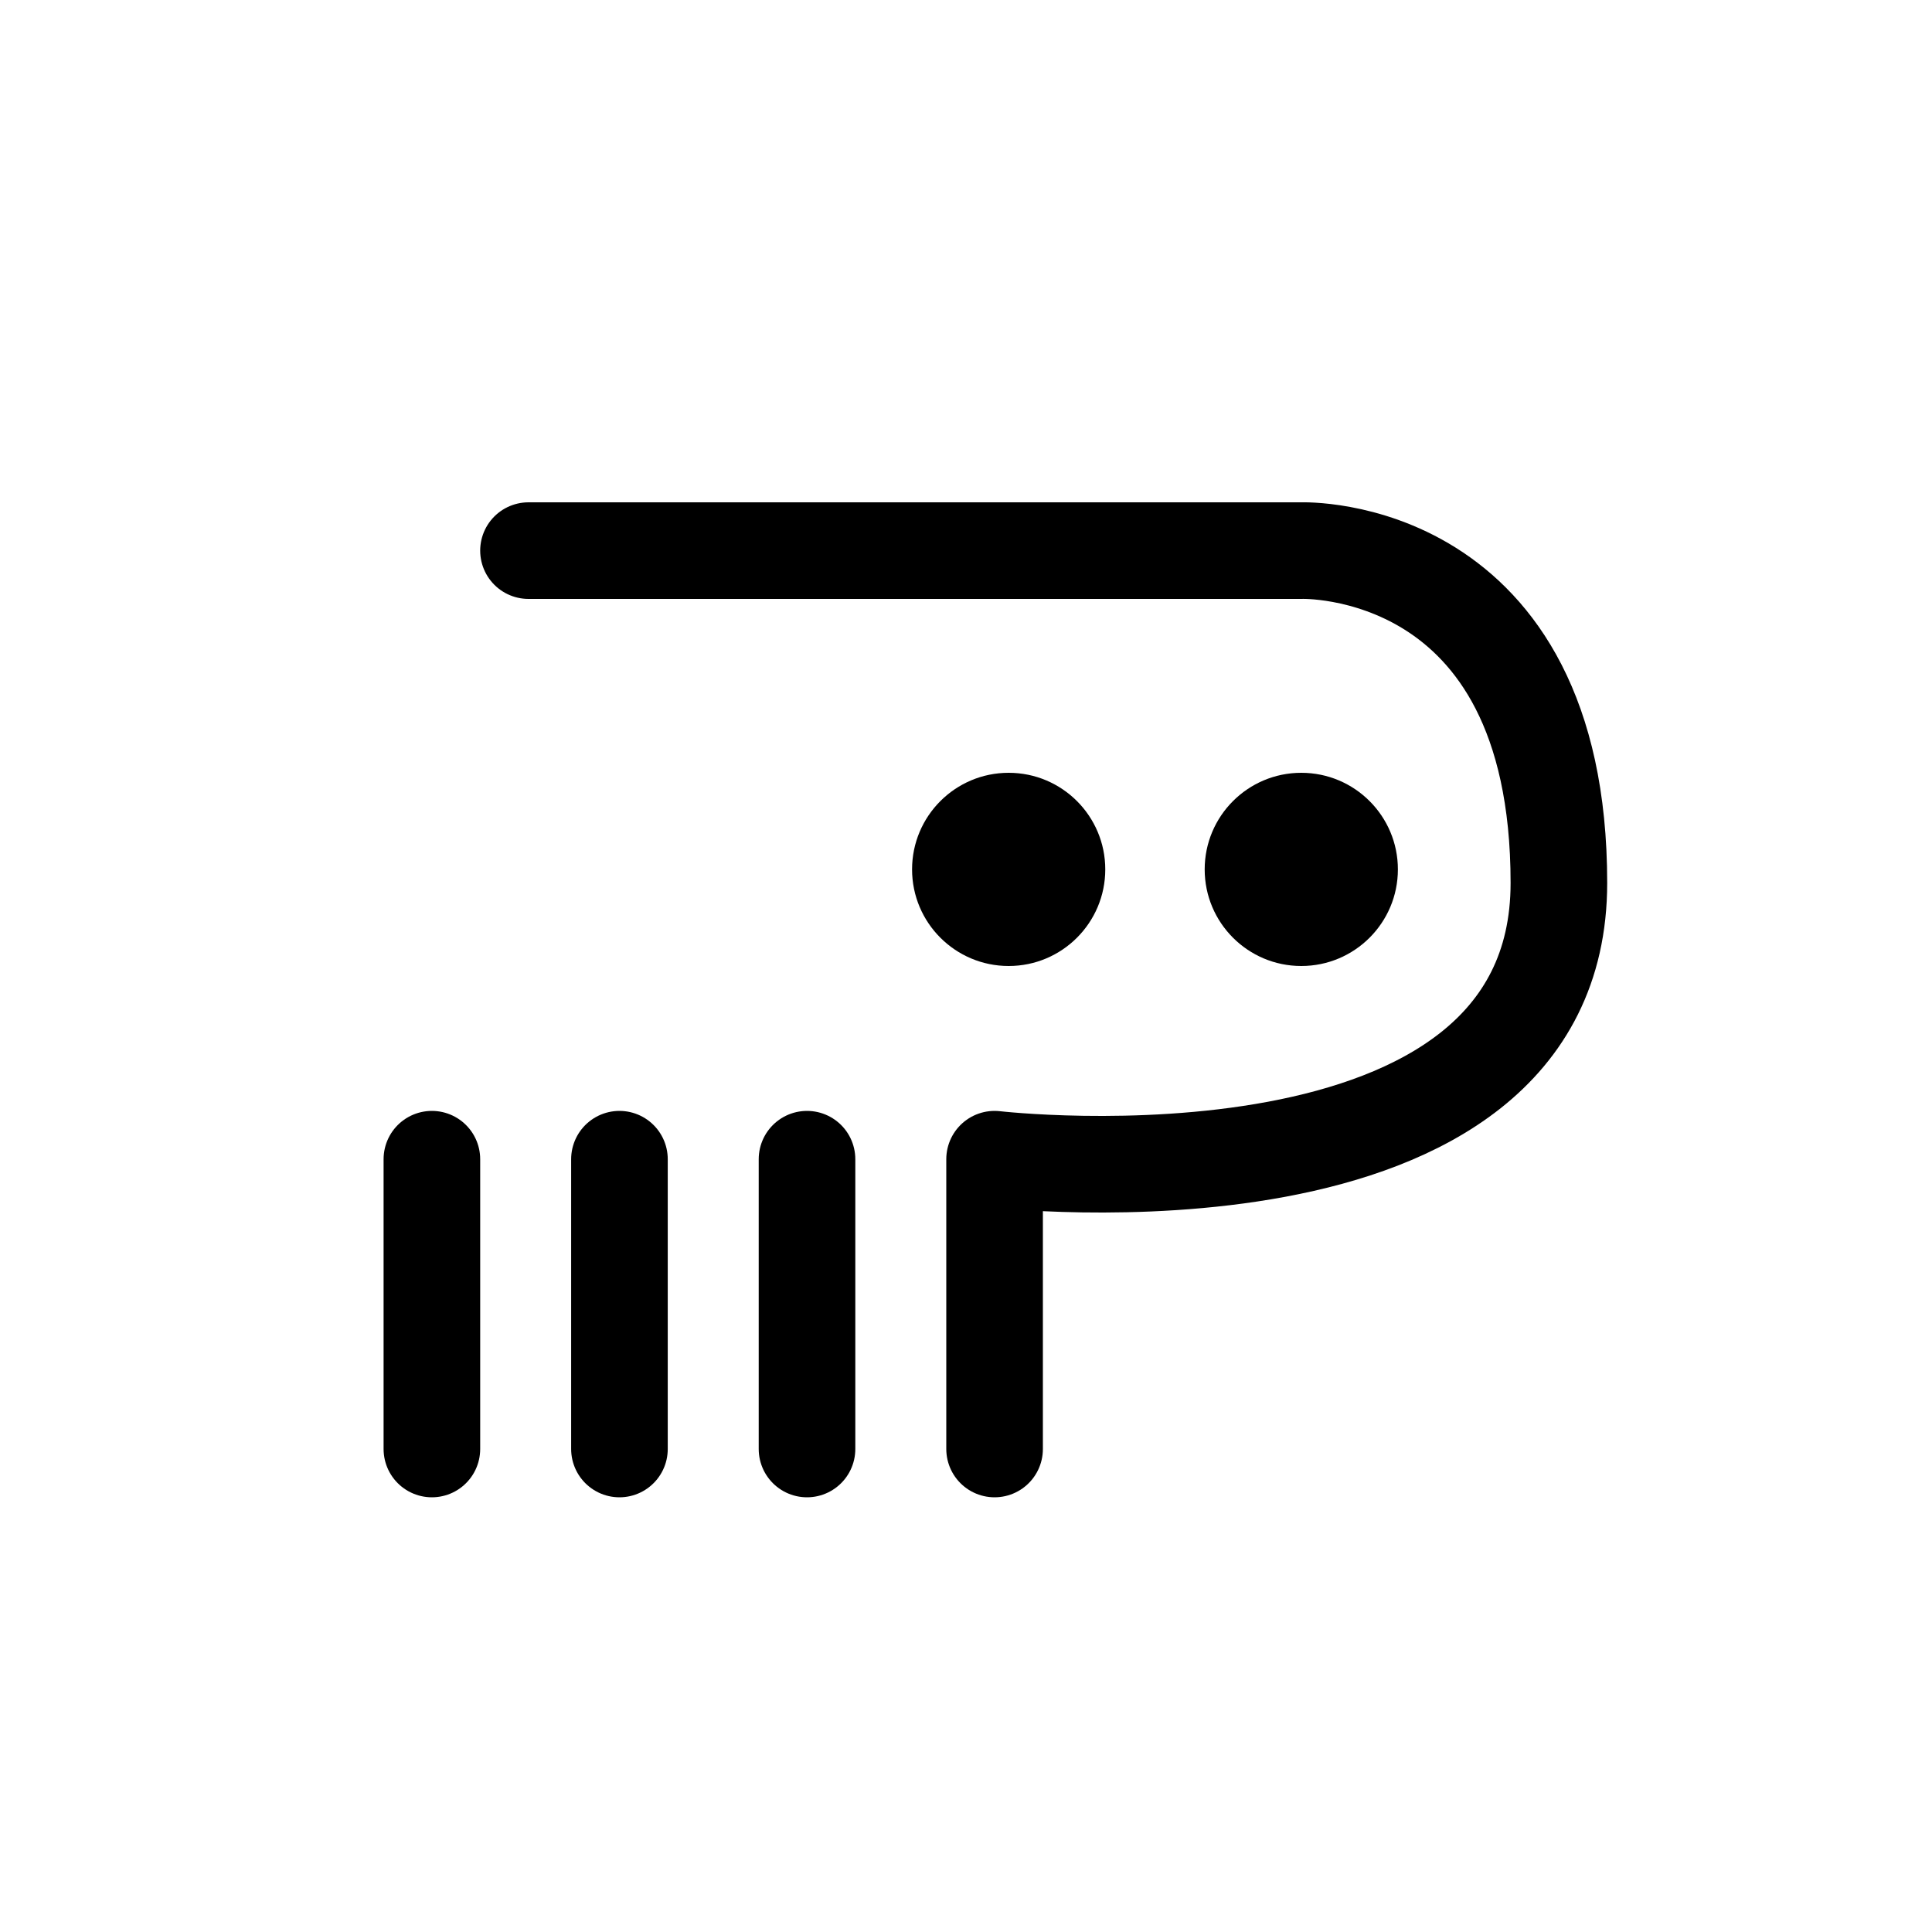
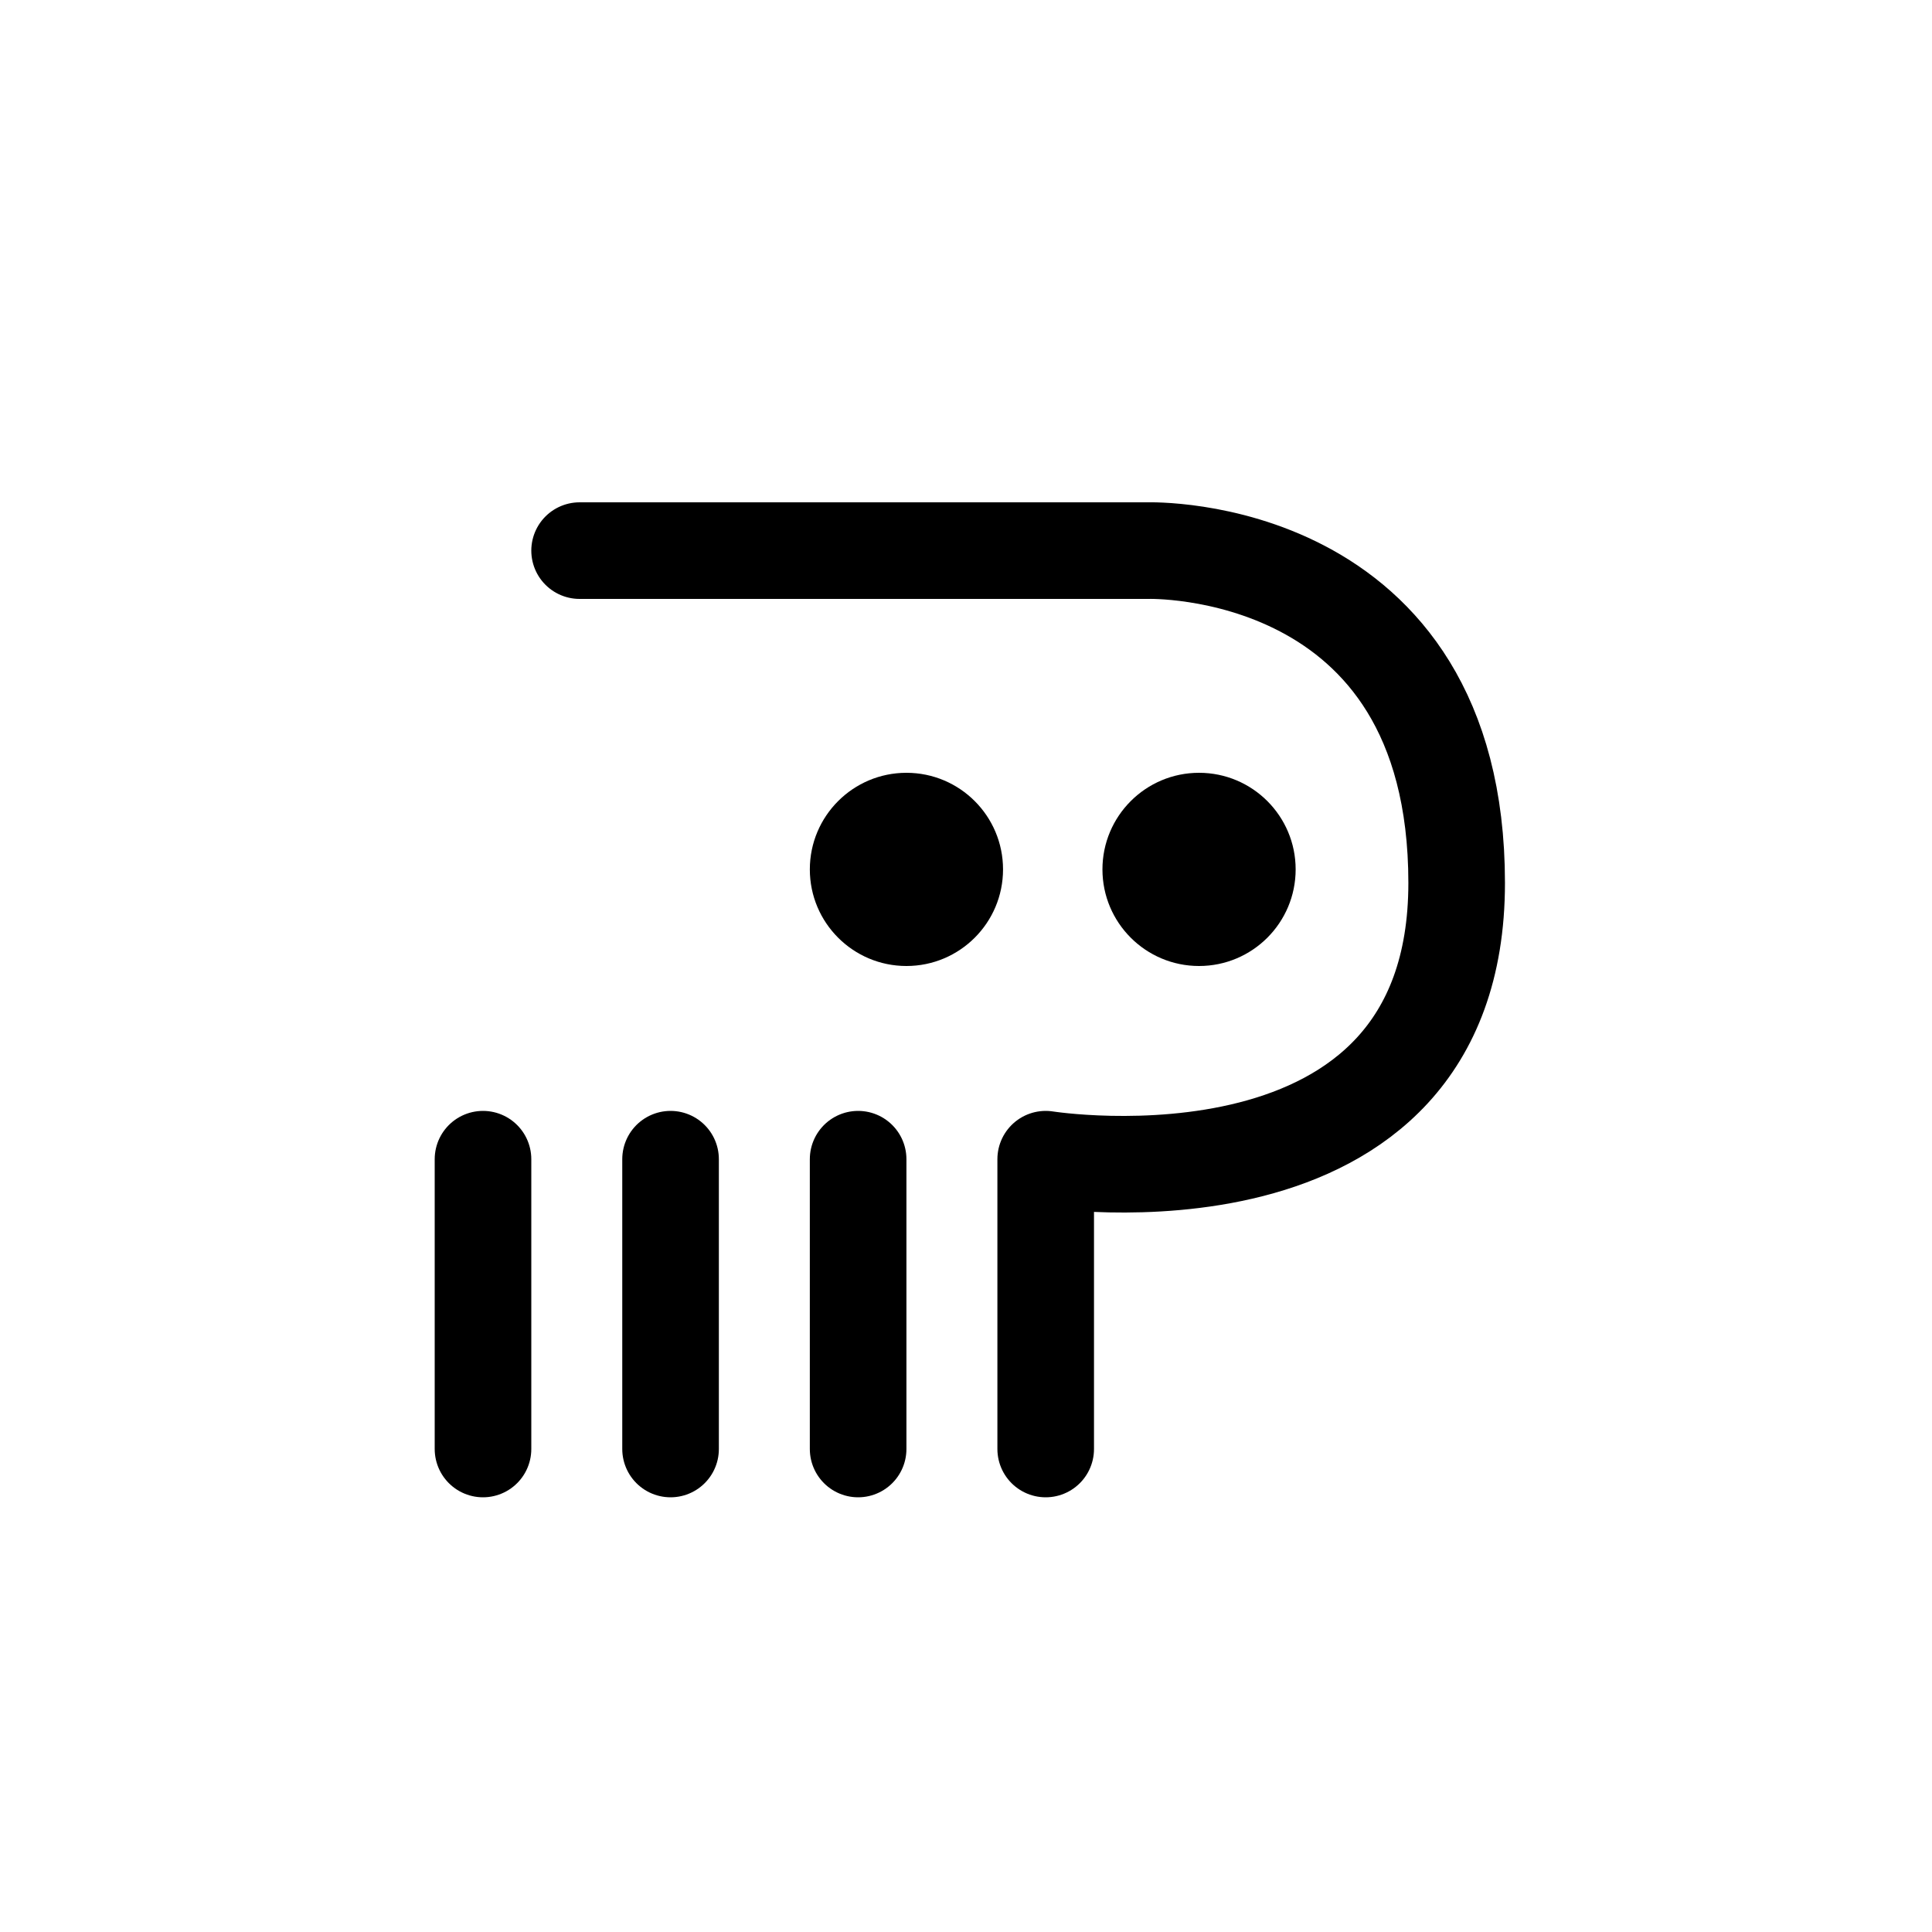
<svg xmlns="http://www.w3.org/2000/svg" width="1000" height="1000">
  <defs />
-   <path d="M273.543 285h400s133.336-4.906 133.336 172.016C806.879 633.934 514.793 600 514.793 600v150m-291.25 0V600m97.082 150V600m97.082 150V600" fill="none" stroke-linecap="round" stroke-linejoin="round" stroke="#000" stroke-width="50" />
-   <path d="M572.086 450c0 27.613-22.387 50-50 50-27.617 0-50-22.387-50-50s22.383-50 50-50c27.613 0 50 22.387 50 50zm151.457 0c0 27.613-22.387 50-50 50s-50-22.387-50-50 22.387-50 50-50 50 22.387 50 50zm0 0" />
+   <path d="M300 285h294.168s159.797-4.906 159.797 172.016C753.965 633.934 541.25 600 541.25 600v150M250 750V600m97.082 150V600m97.082 150V600" fill="none" stroke-linecap="round" stroke-linejoin="round" stroke="#000" stroke-width="50" />
+   <path d="M519.168 450c0 27.613-22.387 50-50 50s-50-22.387-50-50 22.387-50 50-50 50 22.387 50 50zm151.457 0c0 27.613-22.383 50-50 50-27.613 0-50-22.387-50-50s22.387-50 50-50c27.617 0 50 22.387 50 50zm0 0" />
</svg>
